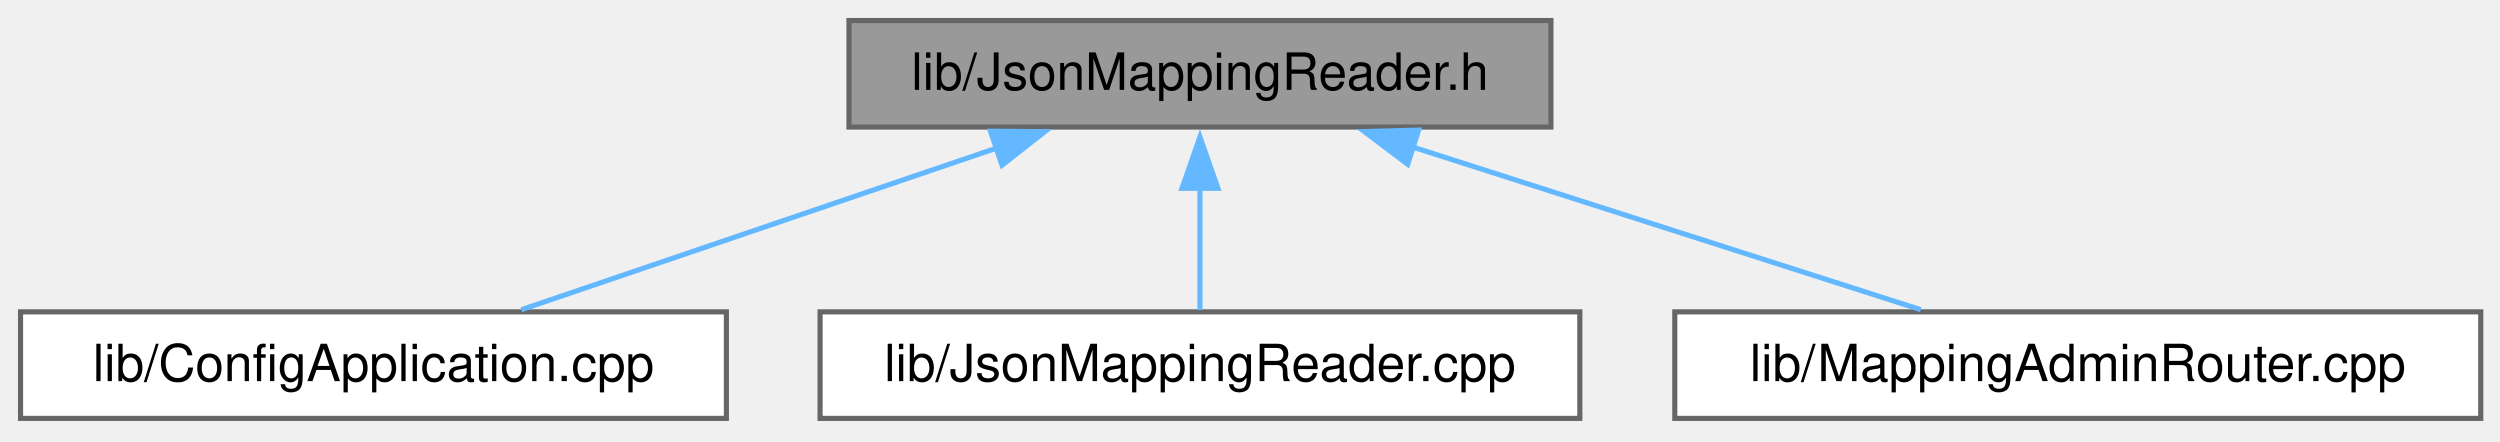
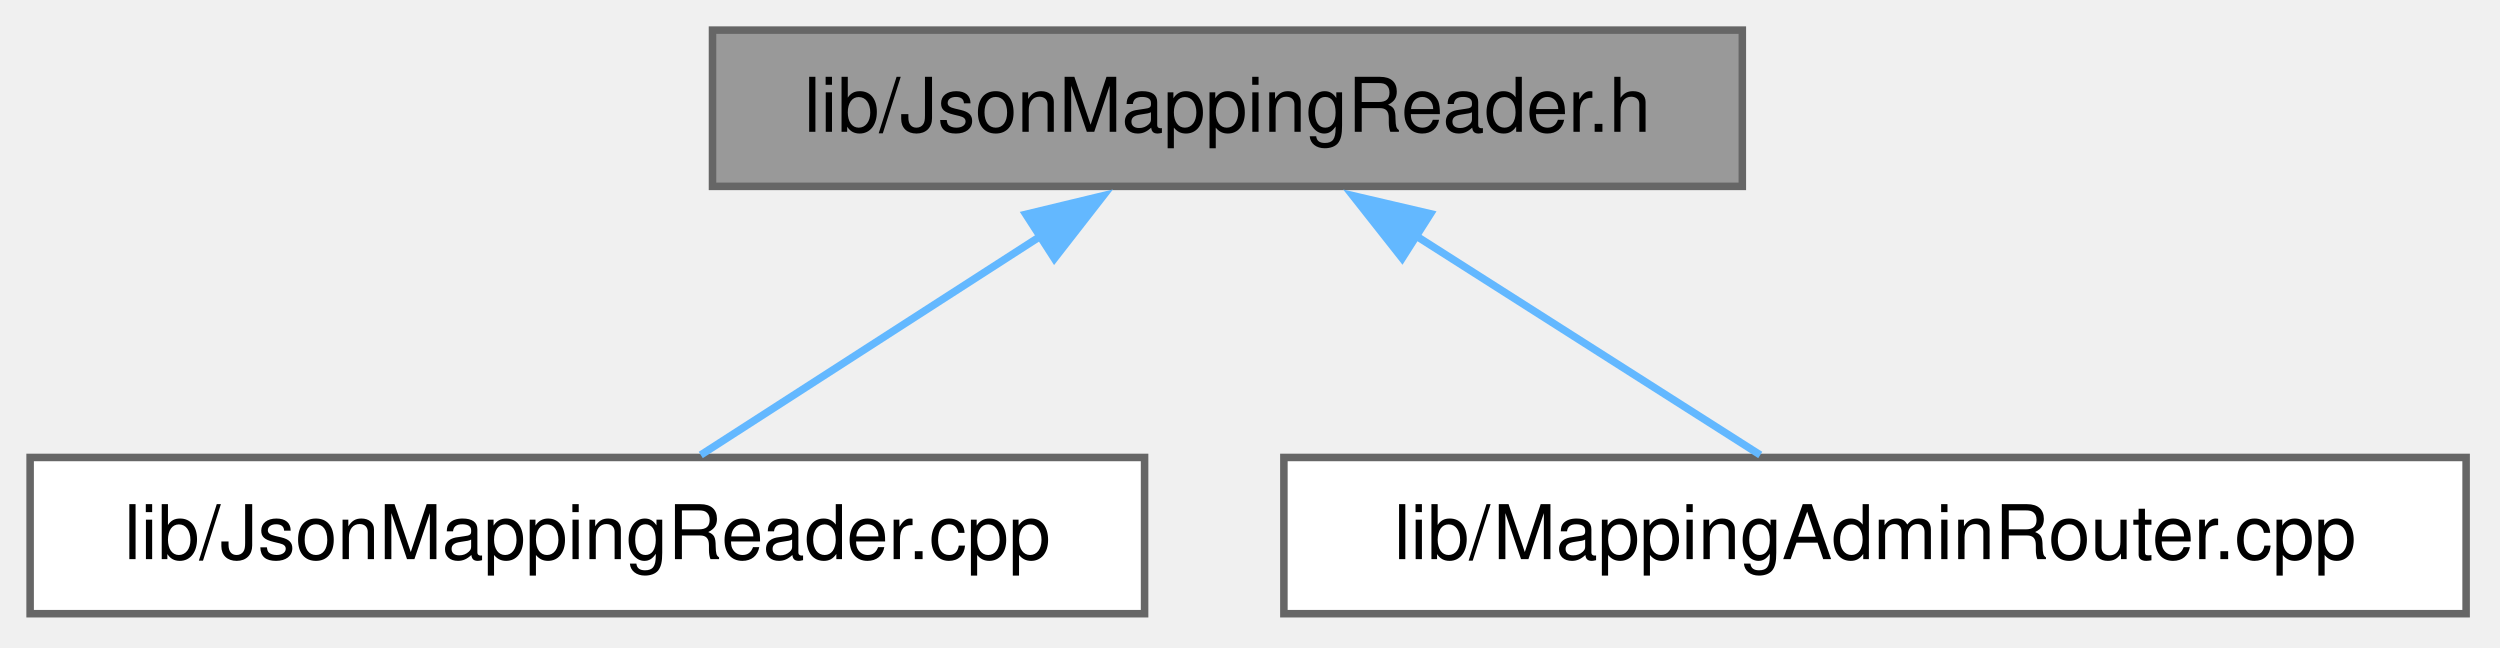
- <svg xmlns="http://www.w3.org/2000/svg" xmlns:xlink="http://www.w3.org/1999/xlink" width="487pt" height="86pt" viewBox="0.00 0.00 487.00 86.00">
+ <svg xmlns="http://www.w3.org/2000/svg" xmlns:xlink="http://www.w3.org/1999/xlink" width="332pt" height="86pt" viewBox="0.00 0.00 332.00 86.00">
  <g id="graph0" class="graph" transform="scale(1 1) rotate(0) translate(4 81.5)">
    <g id="Node000001" class="node">
      <g id="a_Node000001">
        <a xlink:title=" ">
-           <polygon fill="#999999" stroke="#666666" points="298.12,-77.5 161.38,-77.5 161.38,-56.75 298.12,-56.75 298.12,-77.5" />
-           <text xml:space="preserve" text-anchor="middle" x="229.75" y="-64" font-family="Helvetica,sans-Serif" font-size="10.00">lib/JsonMappingReader.h</text>
+           <polygon fill="#999999" stroke="#666666" points="227.38,-77.5 90.62,-77.5 90.62,-56.75 227.38,-56.75 227.38,-77.5" />
+           <text xml:space="preserve" text-anchor="middle" x="159" y="-64" font-family="Helvetica,sans-Serif" font-size="10.00">lib/JsonMappingReader.h</text>
        </a>
      </g>
    </g>
    <g id="Node000002" class="node">
      <g id="a_Node000002">
-         <a xlink:href="ConfigApplication_8cpp.html" target="_top" xlink:title=" ">
-           <polygon fill="white" stroke="#666666" points="137.5,-20.75 0,-20.75 0,0 137.5,0 137.5,-20.75" />
-           <text xml:space="preserve" text-anchor="middle" x="68.75" y="-7.25" font-family="Helvetica,sans-Serif" font-size="10.00">lib/ConfigApplication.cpp</text>
+         <a xlink:href="JsonMappingReader_8cpp.html" target="_top" xlink:title=" ">
+           <polygon fill="white" stroke="#666666" points="148,-20.75 0,-20.75 0,0 148,0 148,-20.75" />
+           <text xml:space="preserve" text-anchor="middle" x="74" y="-7.25" font-family="Helvetica,sans-Serif" font-size="10.00">lib/JsonMappingReader.cpp</text>
        </a>
      </g>
    </g>
    <g id="edge1_Node000001_Node000002" class="edge">
      <g id="a_edge1_Node000001_Node000002">
        <a xlink:title=" ">
-           <path fill="none" stroke="#63b8ff" d="M190.1,-52.64C161.43,-42.89 123.35,-29.94 97.56,-21.17" />
-           <polygon fill="#63b8ff" stroke="#63b8ff" points="188.94,-55.94 199.53,-55.85 191.19,-49.32 188.94,-55.94" />
+           <path fill="none" stroke="#63b8ff" d="M134.33,-50.23C119.69,-40.8 101.6,-29.15 89.06,-21.08" />
+           <polygon fill="#63b8ff" stroke="#63b8ff" points="132.23,-53.04 142.53,-55.52 136.02,-47.16 132.23,-53.04" />
        </a>
      </g>
    </g>
    <g id="Node000003" class="node">
      <g id="a_Node000003">
-         <a xlink:href="JsonMappingReader_8cpp.html" target="_top" xlink:title=" ">
-           <polygon fill="white" stroke="#666666" points="303.75,-20.75 155.75,-20.75 155.75,0 303.75,0 303.75,-20.75" />
-           <text xml:space="preserve" text-anchor="middle" x="229.75" y="-7.25" font-family="Helvetica,sans-Serif" font-size="10.00">lib/JsonMappingReader.cpp</text>
+         <a xlink:href="MappingAdminRouter_8cpp.html" target="_top" xlink:title=" ">
+           <polygon fill="white" stroke="#666666" points="323.5,-20.75 166.5,-20.75 166.5,0 323.5,0 323.5,-20.75" />
+           <text xml:space="preserve" text-anchor="middle" x="245" y="-7.25" font-family="Helvetica,sans-Serif" font-size="10.00">lib/MappingAdminRouter.cpp</text>
        </a>
      </g>
    </g>
    <g id="edge2_Node000001_Node000003" class="edge">
      <g id="a_edge2_Node000001_Node000003">
        <a xlink:title=" ">
-           <path fill="none" stroke="#63b8ff" d="M229.75,-44.88C229.75,-36.66 229.75,-27.68 229.75,-21.08" />
-           <polygon fill="#63b8ff" stroke="#63b8ff" points="226.25,-44.82 229.75,-54.82 233.25,-44.82 226.25,-44.82" />
-         </a>
-       </g>
-     </g>
-     <g id="Node000004" class="node">
-       <g id="a_Node000004">
-         <a xlink:href="MappingAdminRouter_8cpp.html" target="_top" xlink:title=" ">
-           <polygon fill="white" stroke="#666666" points="479.25,-20.75 322.25,-20.75 322.25,0 479.25,0 479.25,-20.75" />
-           <text xml:space="preserve" text-anchor="middle" x="400.75" y="-7.25" font-family="Helvetica,sans-Serif" font-size="10.00">lib/MappingAdminRouter.cpp</text>
-         </a>
-       </g>
-     </g>
-     <g id="edge3_Node000001_Node000004" class="edge">
-       <g id="a_edge3_Node000001_Node000004">
-         <a xlink:title=" ">
-           <path fill="none" stroke="#63b8ff" d="M271.06,-52.9C301.6,-43.12 342.51,-30.02 370.16,-21.17" />
-           <polygon fill="#63b8ff" stroke="#63b8ff" points="270.22,-49.49 261.76,-55.88 272.35,-56.16 270.22,-49.49" />
+           <path fill="none" stroke="#63b8ff" d="M183.96,-50.23C198.78,-40.8 217.08,-29.15 229.76,-21.08" />
+           <polygon fill="#63b8ff" stroke="#63b8ff" points="182.21,-47.2 175.65,-55.52 185.97,-53.11 182.21,-47.2" />
        </a>
      </g>
    </g>
  </g>
</svg>
